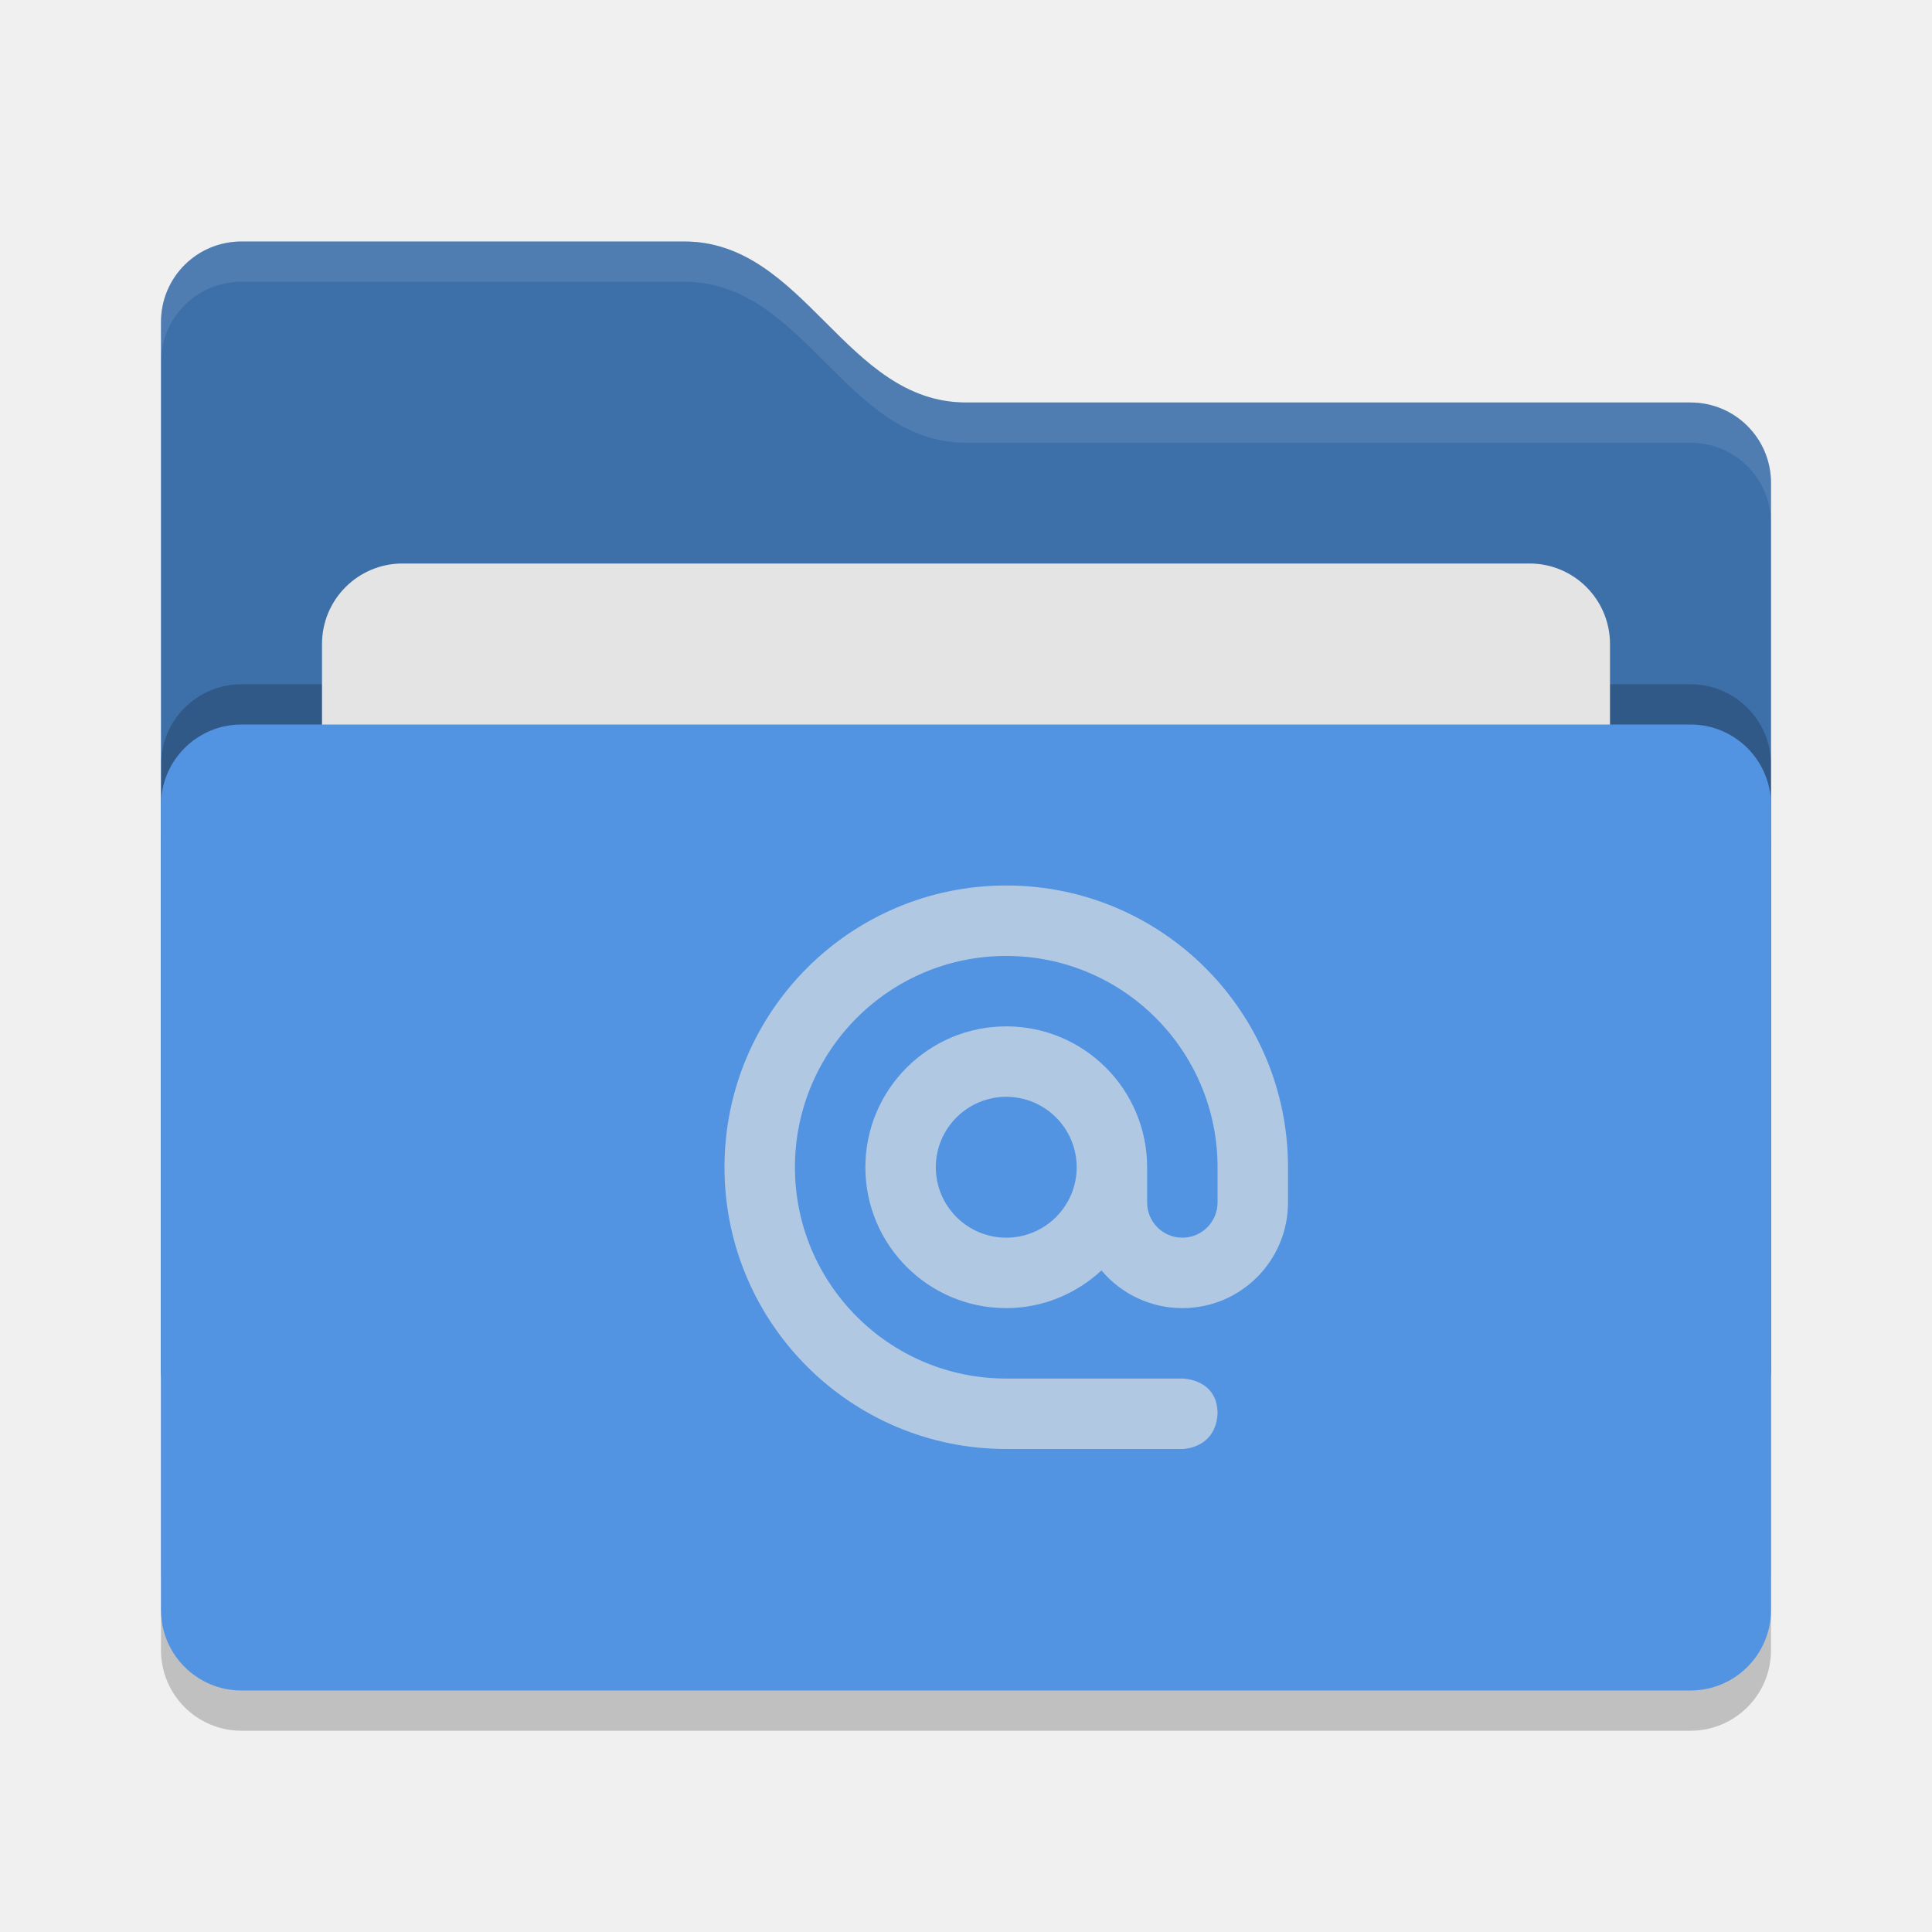
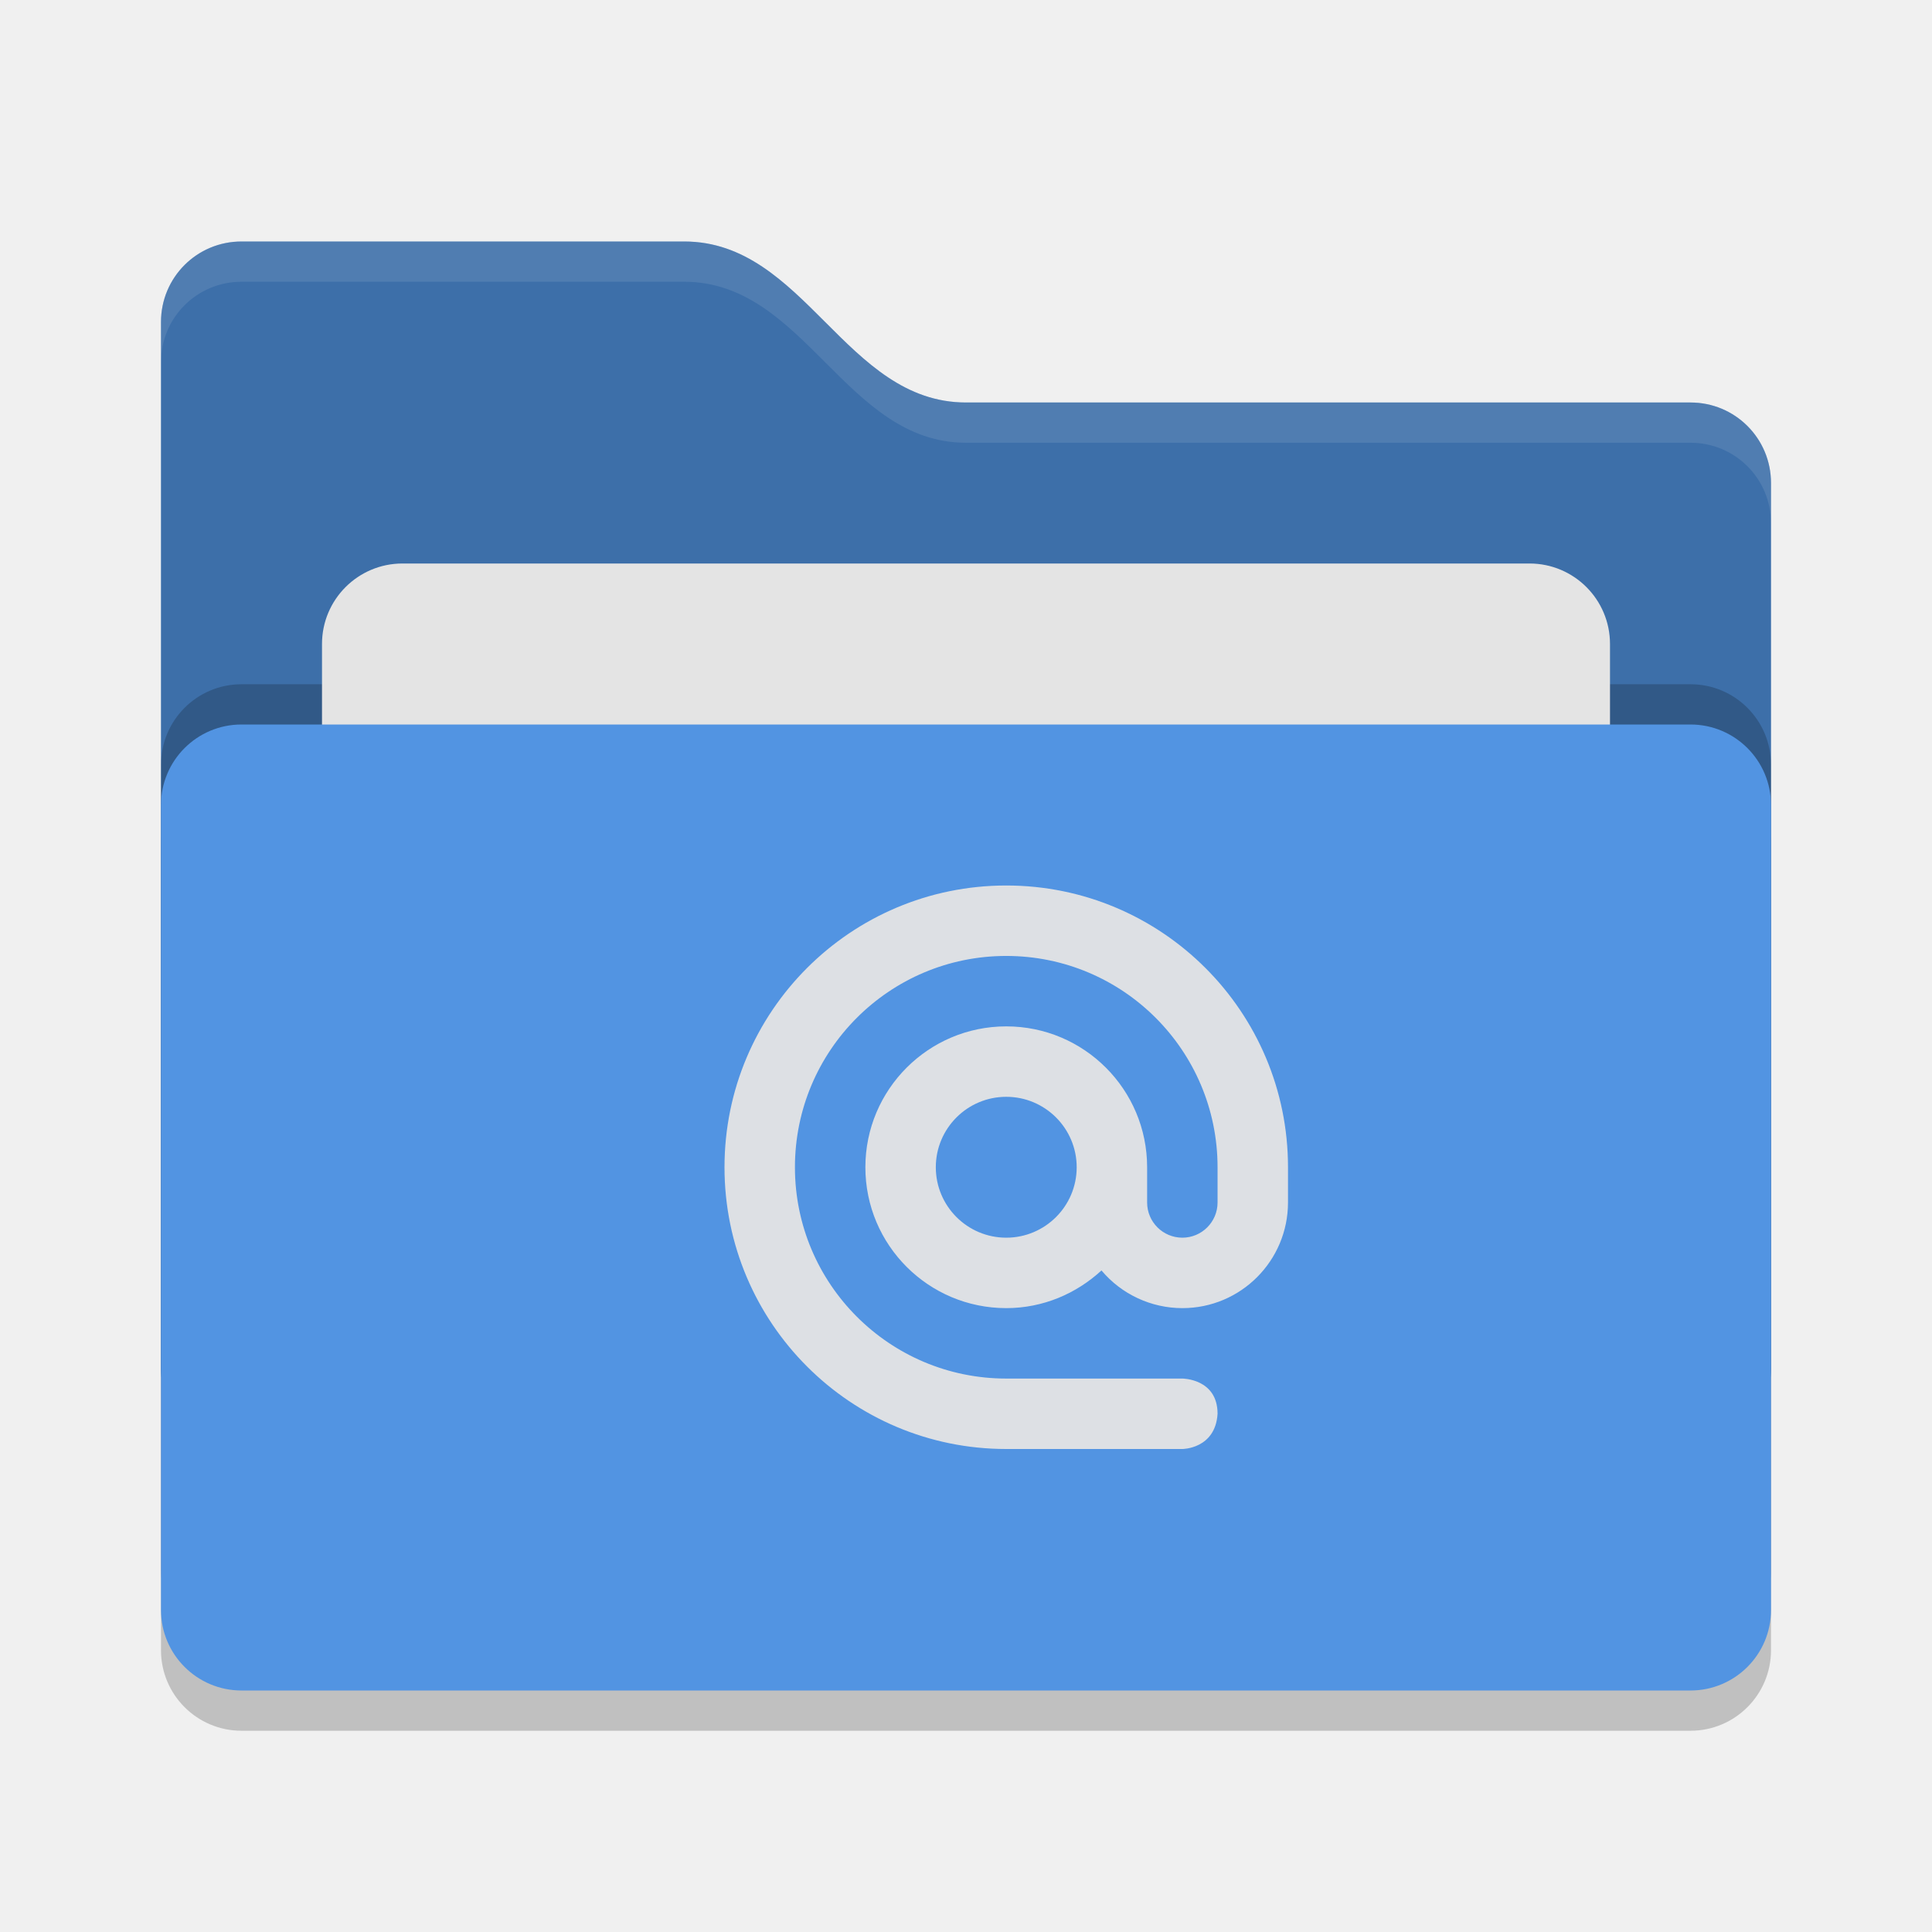
<svg xmlns="http://www.w3.org/2000/svg" width="24" height="24" version="1">
  <defs>
    <style id="current-color-scheme" type="text/css">
   .ColorScheme-Text { color:#1d344f; } .ColorScheme-Highlight { color:#5294e2; } .ColorScheme-Background { color:#e4e4e4; }
  </style>
  </defs>
  <rect style="opacity:0.2" width="20" height="12" x="2" y="9.5" rx="1" ry="1" />
  <path style="fill:currentColor" class="ColorScheme-Highlight" d="M 2,17 C 2,17.554 2.446,18 3,18 H 21 C 21.554,18 22,17.554 22,17 V 6 C 22,5.446 21.554,5 21,5 H 12 C 10.5,5 10,3 8.5,3 H 3 C 2.446,3 2,3.446 2,4" />
  <path style="opacity:0.25" d="M 2,17 C 2,17.554 2.446,18 3,18 H 21 C 21.554,18 22,17.554 22,17 V 6 C 22,5.446 21.554,5 21,5 H 12 C 10.5,5 10,3 8.5,3 H 3 C 2.446,3 2,3.446 2,4" />
  <rect style="opacity:0.2" width="20" height="12" x="2" y="8.5" rx="1" ry="1" />
  <rect style="fill:currentColor" class="ColorScheme-Background" width="16" height="8" x="4" y="7" rx="1" ry="1" />
  <rect style="fill:currentColor" class="ColorScheme-Highlight" width="20" height="12" x="2" y="9" rx="1" ry="1" />
  <path style="opacity:0.1;fill:#ffffff" d="M 3,3 C 2.446,3 2,3.446 2,4 V 4.5 C 2,3.946 2.446,3.5 3,3.5 H 8.5 C 10,3.5 10.5,5.5 12,5.5 H 21 C 21.554,5.5 22,5.946 22,6.5 V 6 C 22,5.446 21.554,5 21,5 H 12 C 10.5,5 10,3 8.5,3 Z" />
-   <path style="opacity:0.65;fill:currentColor" class="ColorScheme-Background" d="M 12.5,11 C 10.567,11 9,12.567 9,14.5 9,16.433 10.567,18 12.5,18 H 14.688 C 14.688,18 15.098,18 15.125,17.562 15.125,17.125 14.688,17.125 14.688,17.125 H 12.5 C 11.05,17.125 9.875,15.95 9.875,14.5 9.875,13.05 11.05,11.875 12.5,11.875 13.95,11.875 15.125,13.05 15.125,14.5 V 14.938 C 15.125,15.179 14.929,15.375 14.688,15.375 14.446,15.375 14.25,15.179 14.25,14.938 V 14.5 C 14.25,13.534 13.467,12.75 12.5,12.75 11.534,12.75 10.75,13.534 10.75,14.5 10.75,15.467 11.534,16.25 12.5,16.25 12.958,16.25 13.371,16.069 13.683,15.782 13.932,16.078 14.3,16.25 14.688,16.25 15.413,16.25 16,15.662 16,14.937 V 14.5 C 16,12.567 14.433,11 12.5,11 Z M 12.5,13.625 C 12.983,13.625 13.375,14.017 13.375,14.5 13.375,14.983 12.983,15.375 12.5,15.375 12.017,15.375 11.625,14.983 11.625,14.5 11.625,14.017 12.017,13.625 12.5,13.625 Z" />
+   <path style="opacity:0.95;fill:currentColor" class="ColorScheme-Background" d="M 12.5,11 C 10.567,11 9,12.567 9,14.5 9,16.433 10.567,18 12.5,18 H 14.688 C 14.688,18 15.098,18 15.125,17.562 15.125,17.125 14.688,17.125 14.688,17.125 H 12.5 C 11.05,17.125 9.875,15.95 9.875,14.5 9.875,13.05 11.05,11.875 12.5,11.875 13.95,11.875 15.125,13.05 15.125,14.5 V 14.938 C 15.125,15.179 14.929,15.375 14.688,15.375 14.446,15.375 14.25,15.179 14.25,14.938 V 14.5 C 14.25,13.534 13.467,12.75 12.5,12.75 11.534,12.75 10.75,13.534 10.75,14.5 10.75,15.467 11.534,16.25 12.5,16.25 12.958,16.25 13.371,16.069 13.683,15.782 13.932,16.078 14.3,16.25 14.688,16.25 15.413,16.25 16,15.662 16,14.937 V 14.5 C 16,12.567 14.433,11 12.5,11 Z M 12.5,13.625 C 12.983,13.625 13.375,14.017 13.375,14.5 13.375,14.983 12.983,15.375 12.5,15.375 12.017,15.375 11.625,14.983 11.625,14.5 11.625,14.017 12.017,13.625 12.5,13.625 Z" />
</svg>
